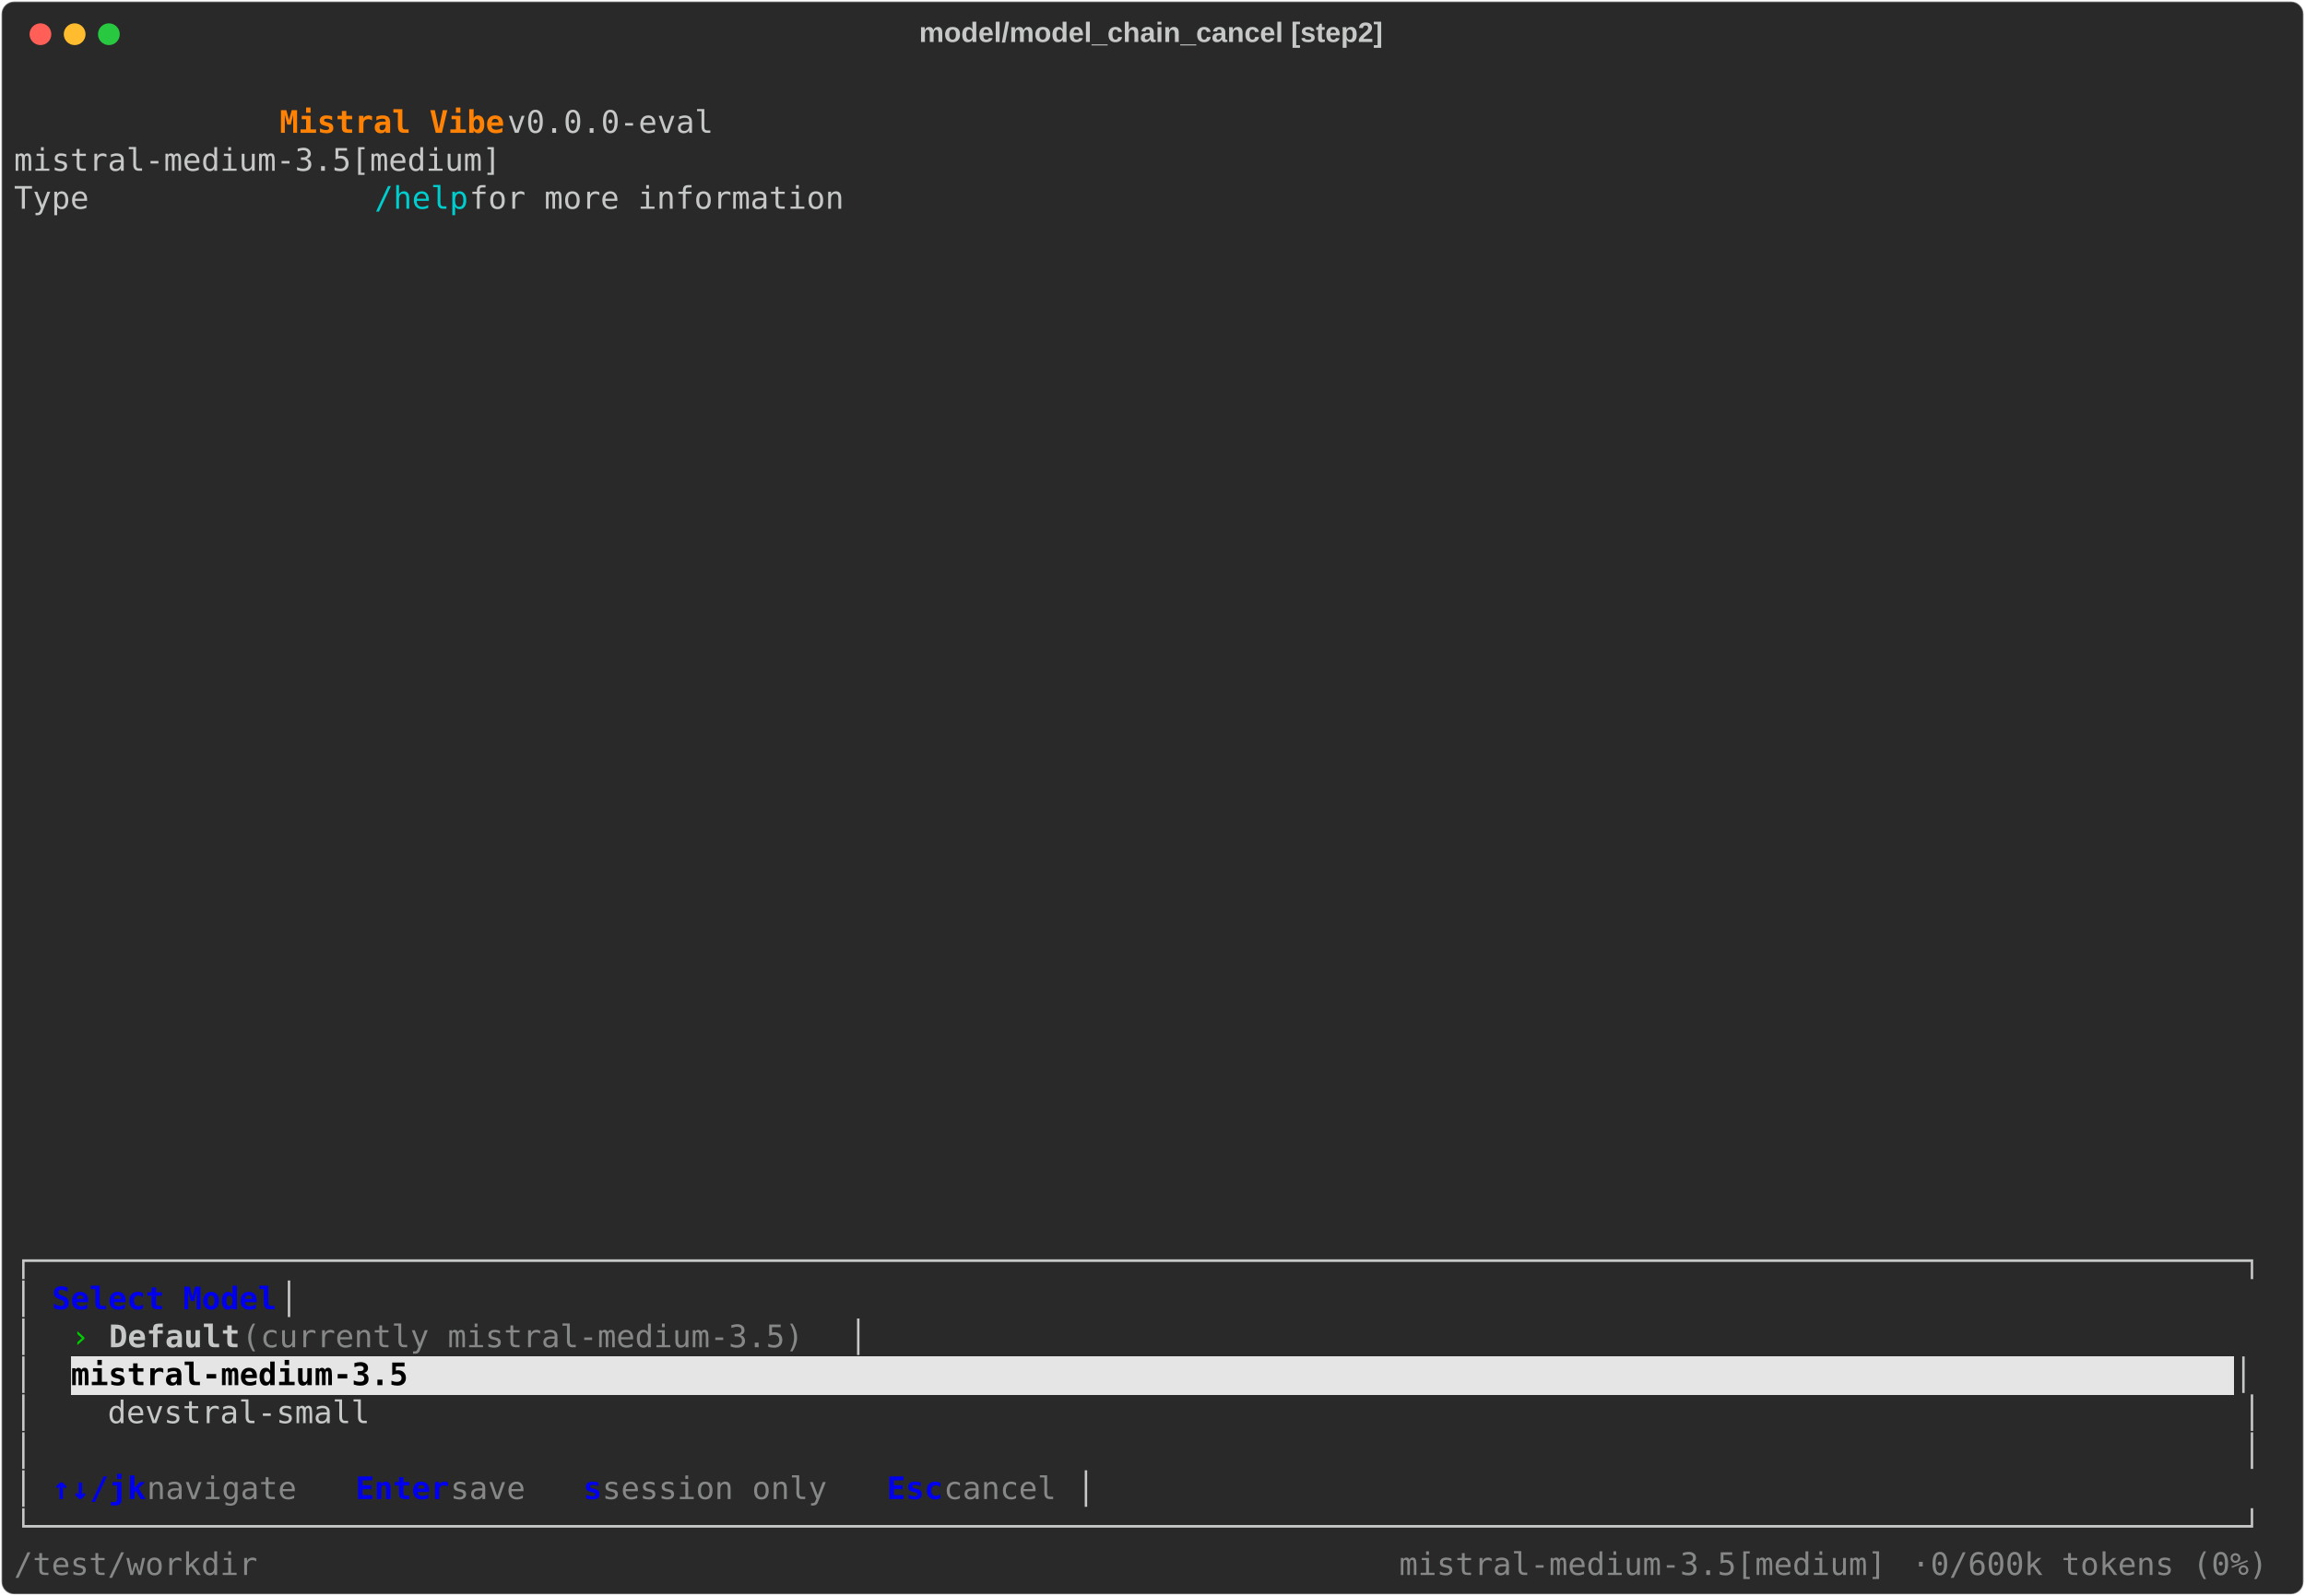
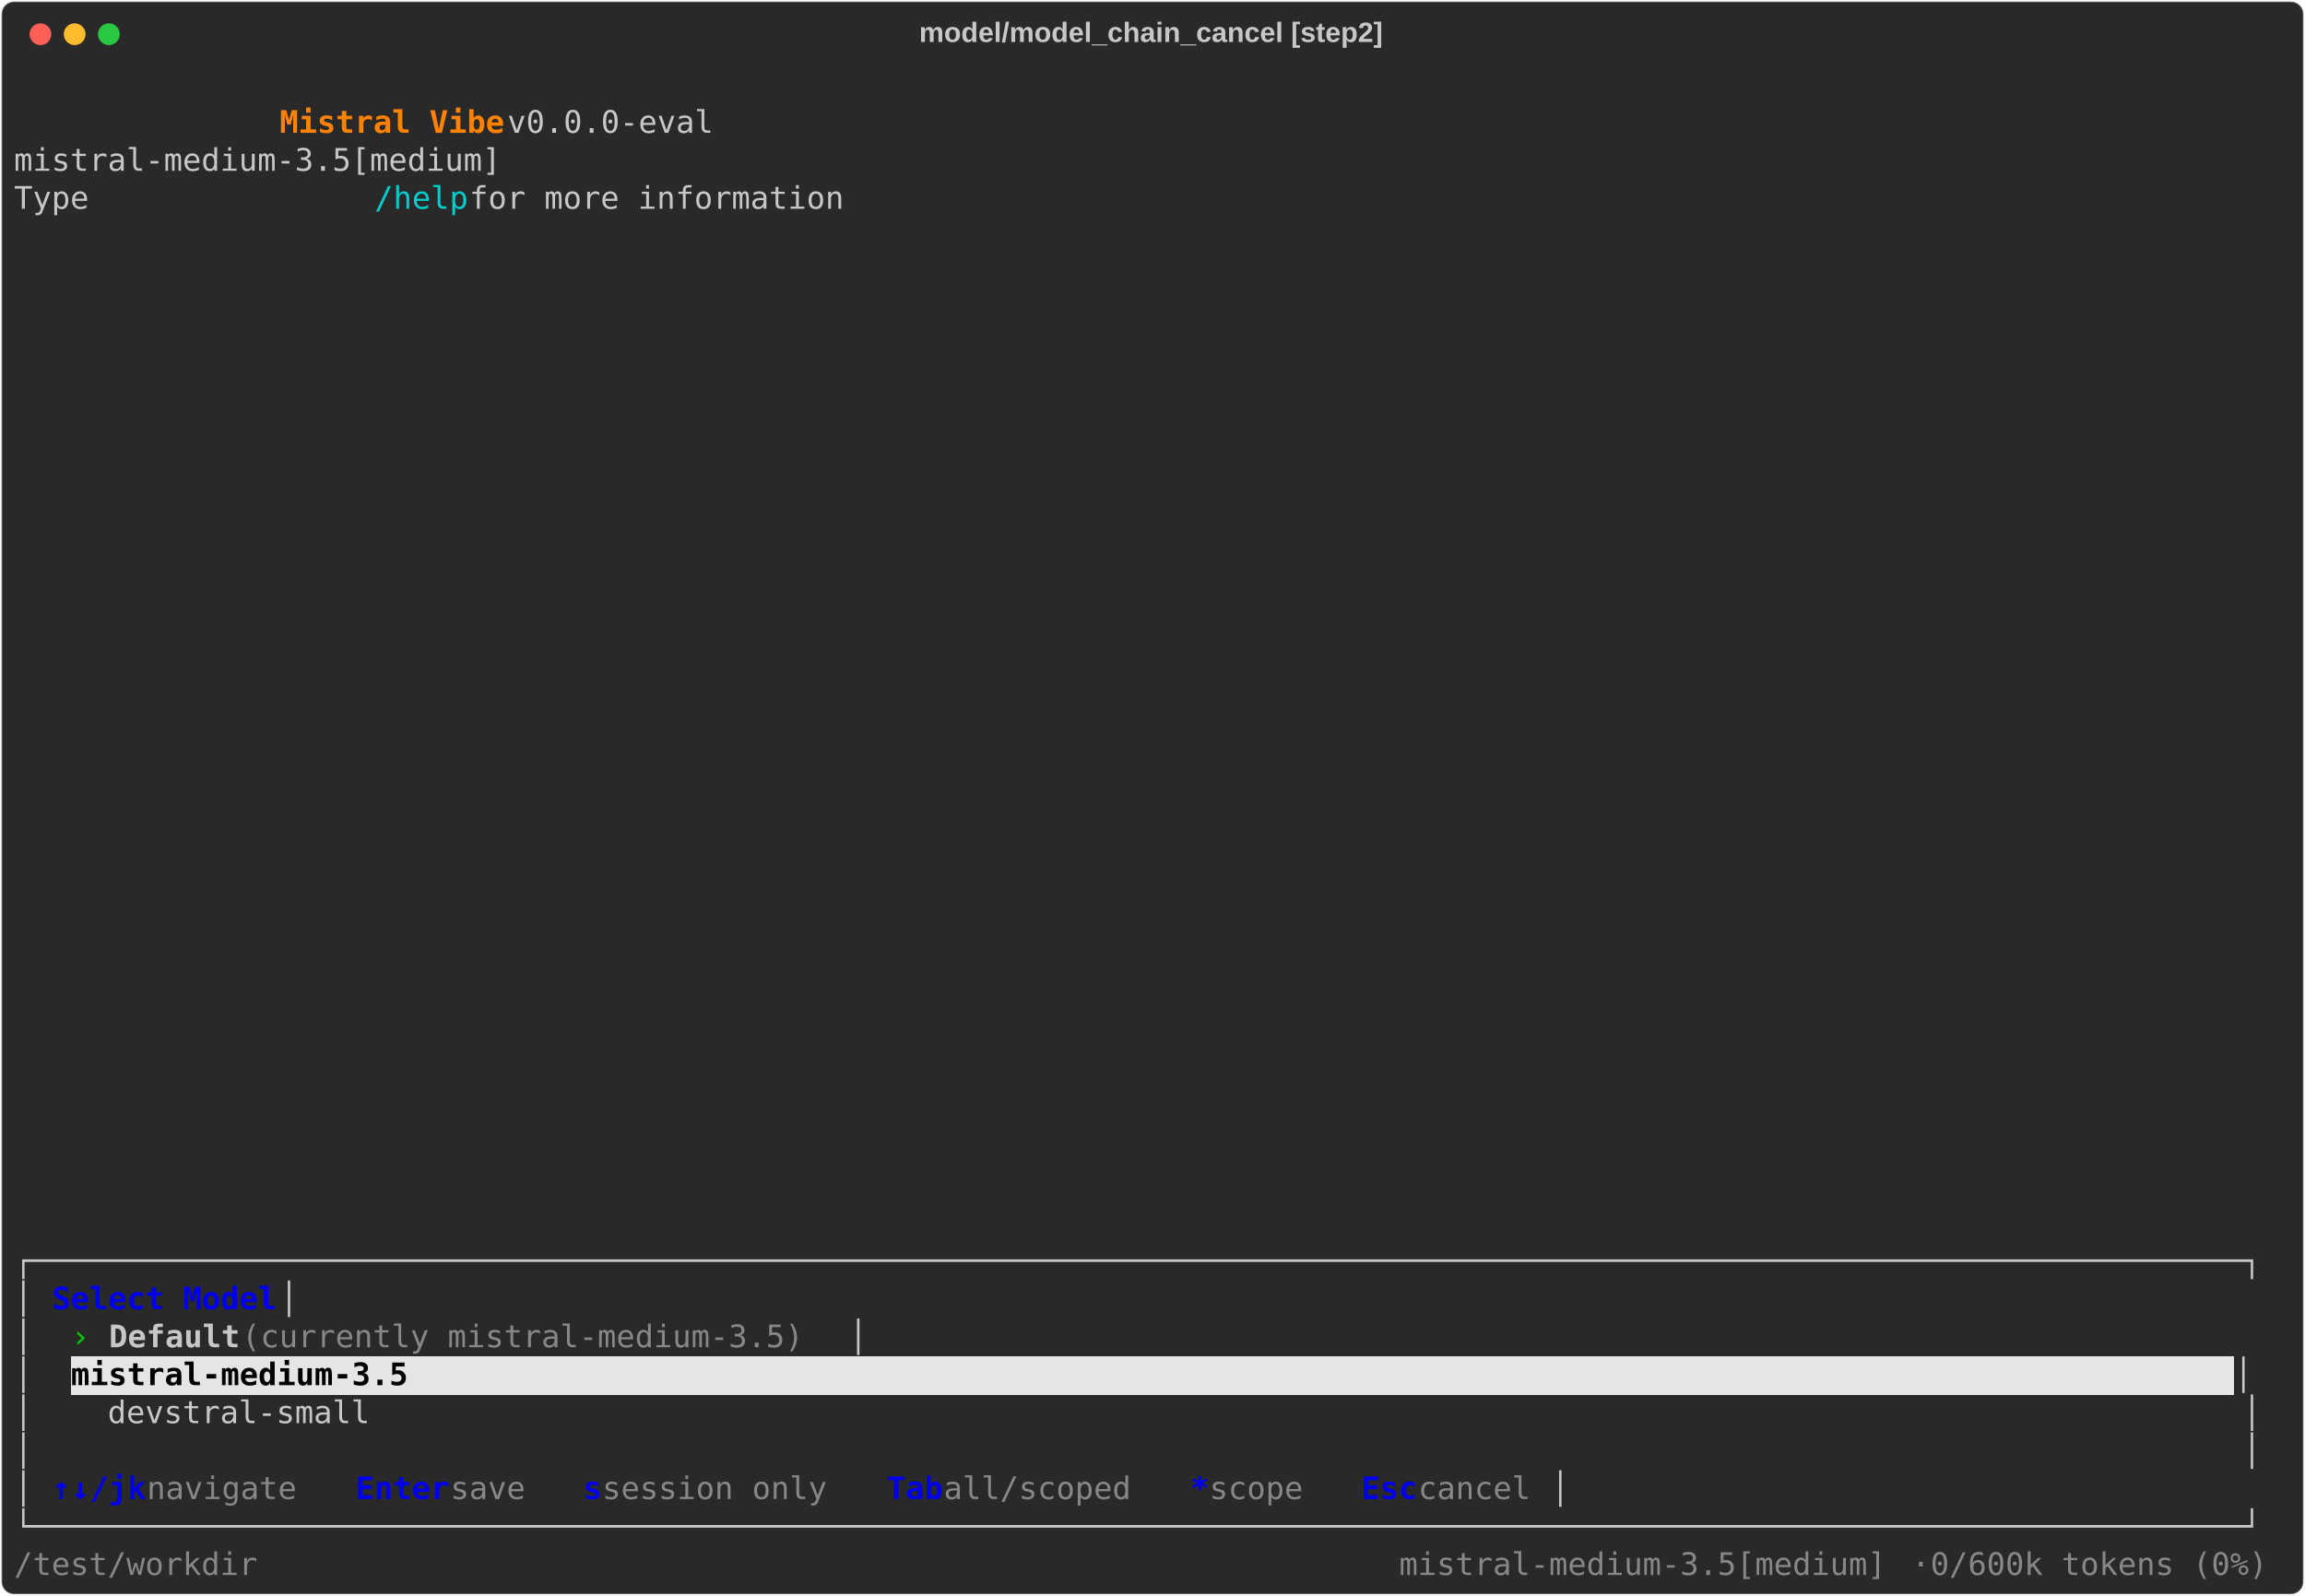
<svg xmlns="http://www.w3.org/2000/svg" class="rich-terminal" viewBox="0 0 1482 1026.0">
  <style>

    @font-face {
        font-family: "Fira Code";
        src: local("FiraCode-Regular"),
                url("https://cdnjs.cloudflare.com/ajax/libs/firacode/6.2.0/woff2/FiraCode-Regular.woff2") format("woff2"),
                url("https://cdnjs.cloudflare.com/ajax/libs/firacode/6.2.0/woff/FiraCode-Regular.woff") format("woff");
        font-style: normal;
        font-weight: 400;
    }
    @font-face {
        font-family: "Fira Code";
        src: local("FiraCode-Bold"),
                url("https://cdnjs.cloudflare.com/ajax/libs/firacode/6.2.0/woff2/FiraCode-Bold.woff2") format("woff2"),
                url("https://cdnjs.cloudflare.com/ajax/libs/firacode/6.2.0/woff/FiraCode-Bold.woff") format("woff");
        font-style: bold;
        font-weight: 700;
    }

    .vibe-matrix {
        font-family: Fira Code, monospace;
        font-size: 20px;
        line-height: 24.4px;
        font-variant-east-asian: full-width;
    }

    .vibe-title {
        font-size: 18px;
        font-weight: bold;
        font-family: arial;
    }

    .vibe-r1 { fill: #c5c8c6 }
.vibe-r2 { fill: #ff8205;font-weight: bold }
.vibe-r3 { fill: #00cdcd }
.vibe-r4 { fill: #0000ee;font-weight: bold }
.vibe-r5 { fill: #00cd00 }
.vibe-r6 { fill: #c5c8c6;font-weight: bold }
.vibe-r7 { fill: #868887 }
.vibe-r8 { fill: #000000;font-weight: bold }
    </style>
  <defs>
    <clipPath id="vibe-clip-terminal">
      <rect x="0" y="0" width="1463.0" height="975.0" />
    </clipPath>
    <clipPath id="vibe-line-0">
      <rect x="0" y="1.5" width="1464" height="24.65" />
    </clipPath>
    <clipPath id="vibe-line-1">
      <rect x="0" y="25.9" width="1464" height="24.65" />
    </clipPath>
    <clipPath id="vibe-line-2">
      <rect x="0" y="50.3" width="1464" height="24.65" />
    </clipPath>
    <clipPath id="vibe-line-3">
      <rect x="0" y="74.7" width="1464" height="24.65" />
    </clipPath>
    <clipPath id="vibe-line-4">
      <rect x="0" y="99.1" width="1464" height="24.65" />
    </clipPath>
    <clipPath id="vibe-line-5">
      <rect x="0" y="123.5" width="1464" height="24.65" />
    </clipPath>
    <clipPath id="vibe-line-6">
      <rect x="0" y="147.9" width="1464" height="24.65" />
    </clipPath>
    <clipPath id="vibe-line-7">
      <rect x="0" y="172.3" width="1464" height="24.65" />
    </clipPath>
    <clipPath id="vibe-line-8">
      <rect x="0" y="196.7" width="1464" height="24.65" />
    </clipPath>
    <clipPath id="vibe-line-9">
      <rect x="0" y="221.1" width="1464" height="24.65" />
    </clipPath>
    <clipPath id="vibe-line-10">
      <rect x="0" y="245.5" width="1464" height="24.65" />
    </clipPath>
    <clipPath id="vibe-line-11">
      <rect x="0" y="269.9" width="1464" height="24.65" />
    </clipPath>
    <clipPath id="vibe-line-12">
      <rect x="0" y="294.3" width="1464" height="24.65" />
    </clipPath>
    <clipPath id="vibe-line-13">
      <rect x="0" y="318.7" width="1464" height="24.65" />
    </clipPath>
    <clipPath id="vibe-line-14">
      <rect x="0" y="343.1" width="1464" height="24.65" />
    </clipPath>
    <clipPath id="vibe-line-15">
      <rect x="0" y="367.5" width="1464" height="24.65" />
    </clipPath>
    <clipPath id="vibe-line-16">
      <rect x="0" y="391.9" width="1464" height="24.65" />
    </clipPath>
    <clipPath id="vibe-line-17">
      <rect x="0" y="416.3" width="1464" height="24.65" />
    </clipPath>
    <clipPath id="vibe-line-18">
      <rect x="0" y="440.7" width="1464" height="24.65" />
    </clipPath>
    <clipPath id="vibe-line-19">
      <rect x="0" y="465.1" width="1464" height="24.65" />
    </clipPath>
    <clipPath id="vibe-line-20">
      <rect x="0" y="489.5" width="1464" height="24.65" />
    </clipPath>
    <clipPath id="vibe-line-21">
      <rect x="0" y="513.9" width="1464" height="24.65" />
    </clipPath>
    <clipPath id="vibe-line-22">
      <rect x="0" y="538.3" width="1464" height="24.65" />
    </clipPath>
    <clipPath id="vibe-line-23">
      <rect x="0" y="562.7" width="1464" height="24.65" />
    </clipPath>
    <clipPath id="vibe-line-24">
      <rect x="0" y="587.1" width="1464" height="24.65" />
    </clipPath>
    <clipPath id="vibe-line-25">
      <rect x="0" y="611.5" width="1464" height="24.65" />
    </clipPath>
    <clipPath id="vibe-line-26">
      <rect x="0" y="635.9" width="1464" height="24.65" />
    </clipPath>
    <clipPath id="vibe-line-27">
      <rect x="0" y="660.3" width="1464" height="24.65" />
    </clipPath>
    <clipPath id="vibe-line-28">
      <rect x="0" y="684.7" width="1464" height="24.65" />
    </clipPath>
    <clipPath id="vibe-line-29">
      <rect x="0" y="709.1" width="1464" height="24.65" />
    </clipPath>
    <clipPath id="vibe-line-30">
      <rect x="0" y="733.5" width="1464" height="24.65" />
    </clipPath>
    <clipPath id="vibe-line-31">
      <rect x="0" y="757.9" width="1464" height="24.65" />
    </clipPath>
    <clipPath id="vibe-line-32">
      <rect x="0" y="782.3" width="1464" height="24.65" />
    </clipPath>
    <clipPath id="vibe-line-33">
      <rect x="0" y="806.7" width="1464" height="24.65" />
    </clipPath>
    <clipPath id="vibe-line-34">
      <rect x="0" y="831.1" width="1464" height="24.65" />
    </clipPath>
    <clipPath id="vibe-line-35">
      <rect x="0" y="855.5" width="1464" height="24.65" />
    </clipPath>
    <clipPath id="vibe-line-36">
      <rect x="0" y="879.9" width="1464" height="24.65" />
    </clipPath>
    <clipPath id="vibe-line-37">
      <rect x="0" y="904.3" width="1464" height="24.65" />
    </clipPath>
    <clipPath id="vibe-line-38">
      <rect x="0" y="928.7" width="1464" height="24.65" />
    </clipPath>
  </defs>
  <rect fill="#292929" stroke="rgba(255,255,255,0.35)" stroke-width="1" x="1" y="1" width="1480" height="1024" rx="8" />
  <text class="vibe-title" fill="#c5c8c6" text-anchor="middle" x="740" y="27">model/model_chain_cancel [step2]</text>
  <g transform="translate(26,22)">
    <circle cx="0" cy="0" r="7" fill="#ff5f57" />
    <circle cx="22" cy="0" r="7" fill="#febc2e" />
    <circle cx="44" cy="0" r="7" fill="#28c840" />
  </g>
  <g transform="translate(9, 41)" clip-path="url(#vibe-clip-terminal)">
    <rect fill="#e5e5e5" x="36.6" y="831.1" width="1390.8" height="24.65" shape-rendering="crispEdges" />
    <g class="vibe-matrix">
      <text class="vibe-r1" x="1464" y="20" textLength="12.2" clip-path="url(#vibe-line-0)">
</text>
      <text class="vibe-r2" x="170.8 183 195.2 207.4 219.6 231.8 244 256.2 268.4 280.6 292.8 305" y="44.4" clip-path="url(#vibe-line-1)" style="font-variant-ligatures:none;font-kerning:none">Mistral Vibe</text>
      <text class="vibe-r1" x="317.2 329.4 341.6 353.8 366 378.2 390.4 402.6 414.8 427 439.2 451.4 463.6 475.8 488 500.2 512.4 524.6 536.8 549 561.2 573.4 585.6 597.8 610 622.2 634.4 646.6 658.8 671 683.2 695.4 707.6 719.8 732 744.2 756.4 768.6 780.8 793 805.2 817.4 829.6 841.8 854 866.2 878.4 890.6 902.8 915 927.2 939.4 951.6 963.8 976 988.2 1000.4 1012.6 1024.8 1037 1049.2 1061.4 1073.6 1085.8 1098 1110.2 1122.4 1134.6 1146.8 1159 1171.2 1183.4 1195.6 1207.8 1220 1232.2 1244.4 1256.6 1268.8 1281 1293.2 1305.4 1317.6 1329.8 1342 1354.2 1366.4 1378.6 1390.8 1403 1415.2 1427.4 1439.6 1451.8" y="44.4" clip-path="url(#vibe-line-1)" style="font-variant-ligatures:none;font-kerning:none"> v0.0.0-eval                                                                                  </text>
      <text class="vibe-r1" x="1464" y="44.4" textLength="12.2" clip-path="url(#vibe-line-1)">
</text>
      <text class="vibe-r1" x="0 12.2 24.4 36.6 48.8 61 73.2 85.4 97.6 109.8 122 134.2 146.4 158.6 170.8 183 195.2 207.4 219.6 231.8 244 256.2 268.4 280.6 292.8 305 317.2 329.4 341.6 353.8 366 378.2 390.4 402.6 414.8 427 439.2 451.4 463.6 475.8 488 500.2 512.4 524.6 536.8 549 561.2 573.4 585.6 597.8 610 622.2 634.4 646.6 658.8 671 683.2 695.4 707.6 719.8 732 744.2 756.4 768.6 780.8 793 805.2 817.4 829.6 841.8 854 866.2 878.4 890.6 902.8 915 927.2 939.4 951.6 963.8 976 988.2 1000.4 1012.6 1024.8 1037 1049.2 1061.4 1073.6 1085.8 1098 1110.2 1122.4 1134.6 1146.8 1159 1171.2 1183.4 1195.6 1207.8 1220 1232.2 1244.4 1256.6 1268.8 1281 1293.2 1305.4 1317.6 1329.8 1342 1354.2 1366.4 1378.6 1390.8 1403 1415.2 1427.4 1439.6 1451.8" y="68.8" clip-path="url(#vibe-line-2)" style="font-variant-ligatures:none;font-kerning:none">              mistral-medium-3.5[medium]                                                                                </text>
      <text class="vibe-r1" x="1464" y="68.8" textLength="12.2" clip-path="url(#vibe-line-2)">
</text>
      <text class="vibe-r1" x="0 12.2 24.4 36.6 48.8 61 73.2 85.4 97.6 109.8 122 134.2 146.4 158.6 170.8 183 195.2 207.4 219.6" y="93.2" clip-path="url(#vibe-line-3)" style="font-variant-ligatures:none;font-kerning:none">              Type </text>
      <text class="vibe-r3" x="231.8 244 256.2 268.4 280.6" y="93.2" clip-path="url(#vibe-line-3)" style="font-variant-ligatures:none;font-kerning:none">/help</text>
      <text class="vibe-r1" x="292.8 305 317.2 329.4 341.6 353.8 366 378.2 390.4 402.6 414.8 427 439.2 451.4 463.6 475.8 488 500.2 512.4 524.6 536.8 549 561.2 573.4 585.6 597.8 610 622.2 634.4 646.6 658.8 671 683.2 695.4 707.6 719.8 732 744.2 756.4 768.6 780.8 793 805.2 817.4 829.6 841.8 854 866.2 878.4 890.6 902.8 915 927.2 939.4 951.6 963.8 976 988.2 1000.4 1012.6 1024.8 1037 1049.2 1061.4 1073.6 1085.8 1098 1110.2 1122.4 1134.6 1146.8 1159 1171.2 1183.4 1195.6 1207.8 1220 1232.2 1244.4 1256.6 1268.8 1281 1293.2 1305.4 1317.6 1329.8 1342 1354.2 1366.4 1378.6 1390.8 1403 1415.2 1427.4 1439.6 1451.8" y="93.2" clip-path="url(#vibe-line-3)" style="font-variant-ligatures:none;font-kerning:none"> for more information                                                                           </text>
      <text class="vibe-r1" x="1464" y="93.2" textLength="12.2" clip-path="url(#vibe-line-3)">
</text>
      <text class="vibe-r1" x="1464" y="117.6" textLength="12.2" clip-path="url(#vibe-line-4)">
</text>
      <text class="vibe-r1" x="1464" y="142" textLength="12.2" clip-path="url(#vibe-line-5)">
</text>
      <text class="vibe-r1" x="1464" y="166.4" textLength="12.2" clip-path="url(#vibe-line-6)">
</text>
      <text class="vibe-r1" x="1464" y="190.8" textLength="12.2" clip-path="url(#vibe-line-7)">
</text>
      <text class="vibe-r1" x="1464" y="215.2" textLength="12.2" clip-path="url(#vibe-line-8)">
</text>
      <text class="vibe-r1" x="1464" y="239.6" textLength="12.2" clip-path="url(#vibe-line-9)">
</text>
      <text class="vibe-r1" x="1464" y="264" textLength="12.2" clip-path="url(#vibe-line-10)">
</text>
      <text class="vibe-r1" x="1464" y="288.4" textLength="12.2" clip-path="url(#vibe-line-11)">
</text>
      <text class="vibe-r1" x="1464" y="312.8" textLength="12.2" clip-path="url(#vibe-line-12)">
</text>
      <text class="vibe-r1" x="1464" y="337.2" textLength="12.2" clip-path="url(#vibe-line-13)">
</text>
      <text class="vibe-r1" x="1464" y="361.6" textLength="12.2" clip-path="url(#vibe-line-14)">
</text>
      <text class="vibe-r1" x="1464" y="386" textLength="12.2" clip-path="url(#vibe-line-15)">
</text>
      <text class="vibe-r1" x="1464" y="410.4" textLength="12.2" clip-path="url(#vibe-line-16)">
</text>
      <text class="vibe-r1" x="1464" y="434.8" textLength="12.2" clip-path="url(#vibe-line-17)">
</text>
      <text class="vibe-r1" x="1464" y="459.2" textLength="12.2" clip-path="url(#vibe-line-18)">
</text>
      <text class="vibe-r1" x="1464" y="483.6" textLength="12.2" clip-path="url(#vibe-line-19)">
</text>
      <text class="vibe-r1" x="1464" y="508" textLength="12.2" clip-path="url(#vibe-line-20)">
</text>
      <text class="vibe-r1" x="1464" y="532.4" textLength="12.2" clip-path="url(#vibe-line-21)">
</text>
      <text class="vibe-r1" x="1464" y="556.8" textLength="12.2" clip-path="url(#vibe-line-22)">
</text>
      <text class="vibe-r1" x="1464" y="581.2" textLength="12.2" clip-path="url(#vibe-line-23)">
</text>
      <text class="vibe-r1" x="1464" y="605.6" textLength="12.2" clip-path="url(#vibe-line-24)">
</text>
      <text class="vibe-r1" x="1464" y="630" textLength="12.2" clip-path="url(#vibe-line-25)">
</text>
      <text class="vibe-r1" x="1464" y="654.4" textLength="12.2" clip-path="url(#vibe-line-26)">
</text>
      <text class="vibe-r1" x="1464" y="678.8" textLength="12.2" clip-path="url(#vibe-line-27)">
</text>
      <text class="vibe-r1" x="1464" y="703.2" textLength="12.2" clip-path="url(#vibe-line-28)">
</text>
      <text class="vibe-r1" x="1464" y="727.6" textLength="12.2" clip-path="url(#vibe-line-29)">
</text>
      <text class="vibe-r1" x="1464" y="752" textLength="12.2" clip-path="url(#vibe-line-30)">
</text>
      <text class="vibe-r1" x="0 12.2 24.4 36.6 48.8 61 73.2 85.4 97.6 109.8 122 134.2 146.4 158.6 170.8 183 195.2 207.4 219.6 231.8 244 256.2 268.4 280.6 292.8 305 317.2 329.4 341.6 353.8 366 378.2 390.4 402.6 414.8 427 439.2 451.4 463.6 475.8 488 500.2 512.4 524.6 536.8 549 561.2 573.4 585.6 597.8 610 622.2 634.4 646.6 658.8 671 683.2 695.4 707.6 719.8 732 744.2 756.4 768.6 780.8 793 805.2 817.4 829.6 841.8 854 866.2 878.4 890.6 902.8 915 927.2 939.4 951.6 963.8 976 988.2 1000.4 1012.6 1024.8 1037 1049.2 1061.4 1073.6 1085.8 1098 1110.2 1122.4 1134.6 1146.8 1159 1171.2 1183.4 1195.6 1207.8 1220 1232.2 1244.4 1256.6 1268.8 1281 1293.2 1305.4 1317.6 1329.8 1342 1354.2 1366.4 1378.6 1390.8 1403 1415.2 1427.4 1439.6 1451.8" y="776.4" clip-path="url(#vibe-line-31)" style="font-variant-ligatures:none;font-kerning:none">┌──────────────────────────────────────────────────────────────────────────────────────────────────────────────────────┐</text>
      <text class="vibe-r1" x="1464" y="776.4" textLength="12.2" clip-path="url(#vibe-line-31)">
</text>
      <text class="vibe-r1" x="0 12.2" y="800.8" clip-path="url(#vibe-line-32)" style="font-variant-ligatures:none;font-kerning:none">│ </text>
      <text class="vibe-r4" x="24.4 36.6 48.8 61 73.2 85.4 97.6 109.8 122 134.2 146.4 158.6" y="800.8" clip-path="url(#vibe-line-32)" style="font-variant-ligatures:none;font-kerning:none">Select Model</text>
      <text class="vibe-r1" x="170.8 183 195.2 207.4 219.6 231.8 244 256.2 268.4 280.6 292.8 305 317.2 329.4 341.6 353.8 366 378.2 390.4 402.6 414.8 427 439.2 451.4 463.6 475.8 488 500.2 512.4 524.6 536.8 549 561.2 573.4 585.6 597.8 610 622.2 634.4 646.6 658.8 671 683.2 695.4 707.6 719.8 732 744.2 756.4 768.6 780.8 793 805.2 817.4 829.6 841.8 854 866.2 878.4 890.6 902.8 915 927.2 939.4 951.6 963.8 976 988.2 1000.4 1012.6 1024.8 1037 1049.2 1061.4 1073.6 1085.8 1098 1110.2 1122.4 1134.6 1146.8 1159 1171.2 1183.4 1195.6 1207.8 1220 1232.2 1244.4 1256.6 1268.8 1281 1293.2 1305.4 1317.6 1329.8 1342 1354.2 1366.4 1378.6 1390.8 1403 1415.2 1427.4 1439.6 1451.8" y="800.8" clip-path="url(#vibe-line-32)" style="font-variant-ligatures:none;font-kerning:none">                                                                                                         │</text>
      <text class="vibe-r1" x="1464" y="800.8" textLength="12.2" clip-path="url(#vibe-line-32)">
</text>
      <text class="vibe-r1" x="0 12.2 24.4" y="825.2" clip-path="url(#vibe-line-33)" style="font-variant-ligatures:none;font-kerning:none">│  </text>
      <text class="vibe-r5" x="36.6" y="825.2" textLength="12.2" clip-path="url(#vibe-line-33)">›</text>
      <text class="vibe-r6" x="61 73.2 85.4 97.6 109.8 122 134.2" y="825.2" clip-path="url(#vibe-line-33)" style="font-variant-ligatures:none;font-kerning:none">Default</text>
      <text class="vibe-r7" x="146.4 158.6 170.8 183 195.2 207.4 219.6 231.8 244 256.2 268.4 280.6 292.8 305 317.2 329.4 341.6 353.8 366 378.2 390.4 402.6 414.8 427 439.2 451.4 463.6 475.8 488 500.2 512.4 524.6" y="825.2" clip-path="url(#vibe-line-33)" style="font-variant-ligatures:none;font-kerning:none">  (currently mistral-medium-3.5)</text>
      <text class="vibe-r1" x="536.8 549 561.2 573.4 585.6 597.8 610 622.2 634.4 646.6 658.8 671 683.2 695.4 707.6 719.8 732 744.2 756.4 768.6 780.8 793 805.2 817.4 829.6 841.8 854 866.2 878.4 890.6 902.8 915 927.2 939.4 951.6 963.8 976 988.2 1000.4 1012.6 1024.8 1037 1049.2 1061.4 1073.6 1085.8 1098 1110.2 1122.4 1134.6 1146.8 1159 1171.2 1183.4 1195.6 1207.8 1220 1232.2 1244.4 1256.6 1268.8 1281 1293.2 1305.4 1317.6 1329.8 1342 1354.2 1366.4 1378.6 1390.8 1403 1415.2 1427.4 1439.6 1451.8" y="825.2" clip-path="url(#vibe-line-33)" style="font-variant-ligatures:none;font-kerning:none">                                                                           │</text>
      <text class="vibe-r1" x="1464" y="825.2" textLength="12.2" clip-path="url(#vibe-line-33)">
</text>
      <text class="vibe-r1" x="0 12.2 24.4" y="849.6" clip-path="url(#vibe-line-34)" style="font-variant-ligatures:none;font-kerning:none">│  </text>
      <text class="vibe-r8" x="36.6 48.8 61 73.2 85.4 97.6 109.8 122 134.2 146.4 158.6 170.8 183 195.2 207.4 219.6 231.8 244 256.2 268.4 280.6 292.8 305 317.2 329.4 341.6 353.8 366 378.2 390.4 402.6 414.8 427 439.2 451.4 463.6 475.8 488 500.2 512.4 524.6 536.8 549 561.2 573.4 585.6 597.8 610 622.2 634.4 646.6 658.8 671 683.2 695.4 707.6 719.8 732 744.2 756.4 768.6 780.8 793 805.2 817.4 829.6 841.8 854 866.2 878.4 890.6 902.8 915 927.2 939.4 951.6 963.8 976 988.2 1000.4 1012.6 1024.8 1037 1049.2 1061.4 1073.6 1085.8 1098 1110.2 1122.4 1134.6 1146.8 1159 1171.2 1183.4 1195.6 1207.8 1220 1232.2 1244.4 1256.6 1268.8 1281 1293.2 1305.4 1317.6 1329.8 1342 1354.2 1366.4 1378.6 1390.8 1403 1415.2" y="849.6" clip-path="url(#vibe-line-34)" style="font-variant-ligatures:none;font-kerning:none">  mistral-medium-3.5                                                                                              </text>
      <text class="vibe-r1" x="1427.4 1439.6 1451.8" y="849.6" clip-path="url(#vibe-line-34)" style="font-variant-ligatures:none;font-kerning:none">  │</text>
      <text class="vibe-r1" x="1464" y="849.6" textLength="12.2" clip-path="url(#vibe-line-34)">
</text>
      <text class="vibe-r1" x="0 12.2 24.4 36.6 48.8 61 73.2 85.4 97.6 109.8 122 134.2 146.4 158.6 170.8 183 195.2 207.4 219.6 231.8 244 256.2 268.4 280.6 292.8 305 317.2 329.4 341.6 353.8 366 378.2 390.4 402.6 414.8 427 439.2 451.4 463.6 475.8 488 500.2 512.4 524.6 536.8 549 561.2 573.4 585.6 597.8 610 622.2 634.4 646.6 658.8 671 683.2 695.4 707.6 719.8 732 744.2 756.4 768.6 780.8 793 805.2 817.4 829.6 841.8 854 866.2 878.4 890.6 902.8 915 927.2 939.4 951.6 963.8 976 988.2 1000.4 1012.6 1024.8 1037 1049.2 1061.4 1073.6 1085.8 1098 1110.2 1122.4 1134.6 1146.8 1159 1171.2 1183.4 1195.6 1207.8 1220 1232.2 1244.4 1256.6 1268.8 1281 1293.2 1305.4 1317.6 1329.8 1342 1354.2 1366.4 1378.6 1390.8 1403 1415.2 1427.4 1439.6 1451.8" y="874" clip-path="url(#vibe-line-35)" style="font-variant-ligatures:none;font-kerning:none">│    devstral-small                                                                                                    │</text>
      <text class="vibe-r1" x="1464" y="874" textLength="12.2" clip-path="url(#vibe-line-35)">
</text>
      <text class="vibe-r1" x="0 12.2 24.4 36.6 48.8 61 73.2 85.4 97.6 109.8 122 134.2 146.4 158.6 170.8 183 195.2 207.4 219.6 231.8 244 256.2 268.4 280.6 292.8 305 317.2 329.4 341.6 353.8 366 378.2 390.4 402.6 414.8 427 439.2 451.4 463.6 475.8 488 500.2 512.4 524.6 536.8 549 561.2 573.4 585.6 597.8 610 622.2 634.4 646.6 658.8 671 683.2 695.4 707.6 719.8 732 744.2 756.4 768.6 780.8 793 805.2 817.4 829.6 841.8 854 866.2 878.4 890.6 902.8 915 927.2 939.4 951.6 963.8 976 988.2 1000.4 1012.6 1024.8 1037 1049.2 1061.4 1073.6 1085.8 1098 1110.2 1122.4 1134.6 1146.8 1159 1171.2 1183.4 1195.6 1207.8 1220 1232.2 1244.4 1256.6 1268.8 1281 1293.2 1305.4 1317.6 1329.8 1342 1354.2 1366.4 1378.6 1390.8 1403 1415.2 1427.4 1439.6 1451.8" y="898.4" clip-path="url(#vibe-line-36)" style="font-variant-ligatures:none;font-kerning:none">│                                                                                                                      │</text>
      <text class="vibe-r1" x="1464" y="898.4" textLength="12.2" clip-path="url(#vibe-line-36)">
</text>
      <text class="vibe-r1" x="0 12.2" y="922.8" clip-path="url(#vibe-line-37)" style="font-variant-ligatures:none;font-kerning:none">│ </text>
      <text class="vibe-r4" x="24.4" y="922.8" textLength="12.2" clip-path="url(#vibe-line-37)">↑</text>
      <text class="vibe-r4" x="36.6" y="922.8" textLength="12.2" clip-path="url(#vibe-line-37)">↓</text>
      <text class="vibe-r4" x="48.8 61 73.2" y="922.8" clip-path="url(#vibe-line-37)" style="font-variant-ligatures:none;font-kerning:none">/jk</text>
      <text class="vibe-r7" x="85.4 97.6 109.8 122 134.2 146.4 158.6 170.8 183 195.2 207.4" y="922.8" clip-path="url(#vibe-line-37)" style="font-variant-ligatures:none;font-kerning:none"> navigate  </text>
      <text class="vibe-r4" x="219.6 231.8 244 256.2 268.4" y="922.8" clip-path="url(#vibe-line-37)" style="font-variant-ligatures:none;font-kerning:none">Enter</text>
      <text class="vibe-r7" x="280.6 292.8 305 317.2 329.4 341.6 353.8" y="922.8" clip-path="url(#vibe-line-37)" style="font-variant-ligatures:none;font-kerning:none"> save  </text>
      <text class="vibe-r4" x="366" y="922.8" textLength="12.2" clip-path="url(#vibe-line-37)">s</text>
      <text class="vibe-r7" x="378.2 390.4 402.6 414.8 427 439.2 451.4 463.6 475.8 488 500.2 512.4 524.6 536.8 549" y="922.8" clip-path="url(#vibe-line-37)" style="font-variant-ligatures:none;font-kerning:none"> session only  </text>
-       <text class="vibe-r4" x="561.2 573.4 585.6" y="922.8" clip-path="url(#vibe-line-37)" style="font-variant-ligatures:none;font-kerning:none">Esc</text>
-       <text class="vibe-r7" x="597.8 610 622.2 634.4 646.6 658.8 671" y="922.8" clip-path="url(#vibe-line-37)" style="font-variant-ligatures:none;font-kerning:none"> cancel</text>
-       <text class="vibe-r1" x="683.2 695.4 707.6 719.8 732 744.2 756.4 768.6 780.8 793 805.2 817.4 829.6 841.8 854 866.2 878.4 890.6 902.8 915 927.2 939.4 951.6 963.8 976 988.2 1000.4 1012.6 1024.8 1037 1049.2 1061.4 1073.6 1085.8 1098 1110.2 1122.4 1134.6 1146.8 1159 1171.2 1183.4 1195.6 1207.8 1220 1232.2 1244.4 1256.6 1268.8 1281 1293.2 1305.4 1317.6 1329.8 1342 1354.2 1366.4 1378.6 1390.8 1403 1415.2 1427.4 1439.6 1451.8" y="922.8" clip-path="url(#vibe-line-37)" style="font-variant-ligatures:none;font-kerning:none">                                                               │</text>
+       <text class="vibe-r4" x="561.2 573.4 585.6" y="922.8" clip-path="url(#vibe-line-37)" style="font-variant-ligatures:none;font-kerning:none">Tab</text>
+       <text class="vibe-r7" x="597.8 610 622.2 634.4 646.6 658.8 671 683.2 695.4 707.6 719.8 732 744.2" y="922.8" clip-path="url(#vibe-line-37)" style="font-variant-ligatures:none;font-kerning:none"> all/scoped  </text>
+       <text class="vibe-r4" x="756.4" y="922.8" textLength="12.2" clip-path="url(#vibe-line-37)">*</text>
+       <text class="vibe-r7" x="768.6 780.8 793 805.2 817.4 829.6 841.8 854" y="922.8" clip-path="url(#vibe-line-37)" style="font-variant-ligatures:none;font-kerning:none"> scope  </text>
+       <text class="vibe-r4" x="866.2 878.4 890.6" y="922.8" clip-path="url(#vibe-line-37)" style="font-variant-ligatures:none;font-kerning:none">Esc</text>
+       <text class="vibe-r7" x="902.8 915 927.2 939.4 951.6 963.8 976" y="922.8" clip-path="url(#vibe-line-37)" style="font-variant-ligatures:none;font-kerning:none"> cancel</text>
+       <text class="vibe-r1" x="988.2 1000.4 1012.6 1024.8 1037 1049.2 1061.4 1073.6 1085.8 1098 1110.2 1122.4 1134.6 1146.8 1159 1171.2 1183.4 1195.6 1207.8 1220 1232.2 1244.4 1256.6 1268.8 1281 1293.2 1305.4 1317.6 1329.8 1342 1354.2 1366.4 1378.6 1390.8 1403 1415.2 1427.4 1439.6 1451.8" y="922.8" clip-path="url(#vibe-line-37)" style="font-variant-ligatures:none;font-kerning:none">                                      │</text>
      <text class="vibe-r1" x="1464" y="922.8" textLength="12.2" clip-path="url(#vibe-line-37)">
</text>
      <text class="vibe-r1" x="0 12.2 24.4 36.6 48.8 61 73.2 85.4 97.6 109.8 122 134.2 146.4 158.6 170.8 183 195.2 207.4 219.6 231.8 244 256.2 268.4 280.6 292.8 305 317.2 329.4 341.6 353.8 366 378.2 390.4 402.6 414.8 427 439.2 451.4 463.6 475.8 488 500.2 512.4 524.6 536.8 549 561.2 573.4 585.6 597.8 610 622.2 634.4 646.6 658.8 671 683.2 695.4 707.6 719.8 732 744.2 756.4 768.6 780.8 793 805.2 817.4 829.6 841.8 854 866.2 878.4 890.6 902.8 915 927.2 939.4 951.6 963.8 976 988.2 1000.4 1012.6 1024.8 1037 1049.2 1061.4 1073.6 1085.8 1098 1110.2 1122.4 1134.6 1146.8 1159 1171.2 1183.4 1195.6 1207.8 1220 1232.2 1244.4 1256.6 1268.8 1281 1293.2 1305.4 1317.6 1329.8 1342 1354.2 1366.4 1378.6 1390.8 1403 1415.2 1427.4 1439.6 1451.8" y="947.2" clip-path="url(#vibe-line-38)" style="font-variant-ligatures:none;font-kerning:none">└──────────────────────────────────────────────────────────────────────────────────────────────────────────────────────┘</text>
      <text class="vibe-r1" x="1464" y="947.2" textLength="12.2" clip-path="url(#vibe-line-38)">
</text>
      <text class="vibe-r7" x="0 12.2 24.4 36.6 48.8 61 73.2 85.4 97.6 109.8 122 134.2 146.4" y="971.6" clip-path="url(#vibe-line-39)" style="font-variant-ligatures:none;font-kerning:none">/test/workdir</text>
      <text class="vibe-r7" x="890.6 902.8 915 927.2 939.4 951.6 963.8 976 988.2 1000.4 1012.6 1024.8 1037 1049.2 1061.4 1073.6 1085.8 1098 1110.2 1122.4 1134.6 1146.8 1159 1171.2 1183.4 1195.6 1207.8" y="971.6" clip-path="url(#vibe-line-39)" style="font-variant-ligatures:none;font-kerning:none">mistral-medium-3.5[medium] </text>
      <text class="vibe-r7" x="1220" y="971.6" textLength="12.2" clip-path="url(#vibe-line-39)">·</text>
      <text class="vibe-r7" x="1232.2 1244.4 1256.6 1268.8 1281 1293.2 1305.4 1317.6 1329.8 1342 1354.2 1366.4 1378.6 1390.8 1403 1415.2 1427.4 1439.6 1451.8" y="971.6" clip-path="url(#vibe-line-39)" style="font-variant-ligatures:none;font-kerning:none"> 0/600k tokens (0%)</text>
      <text class="vibe-r1" x="1464" y="971.6" textLength="12.2" clip-path="url(#vibe-line-39)">
</text>
    </g>
  </g>
</svg>
